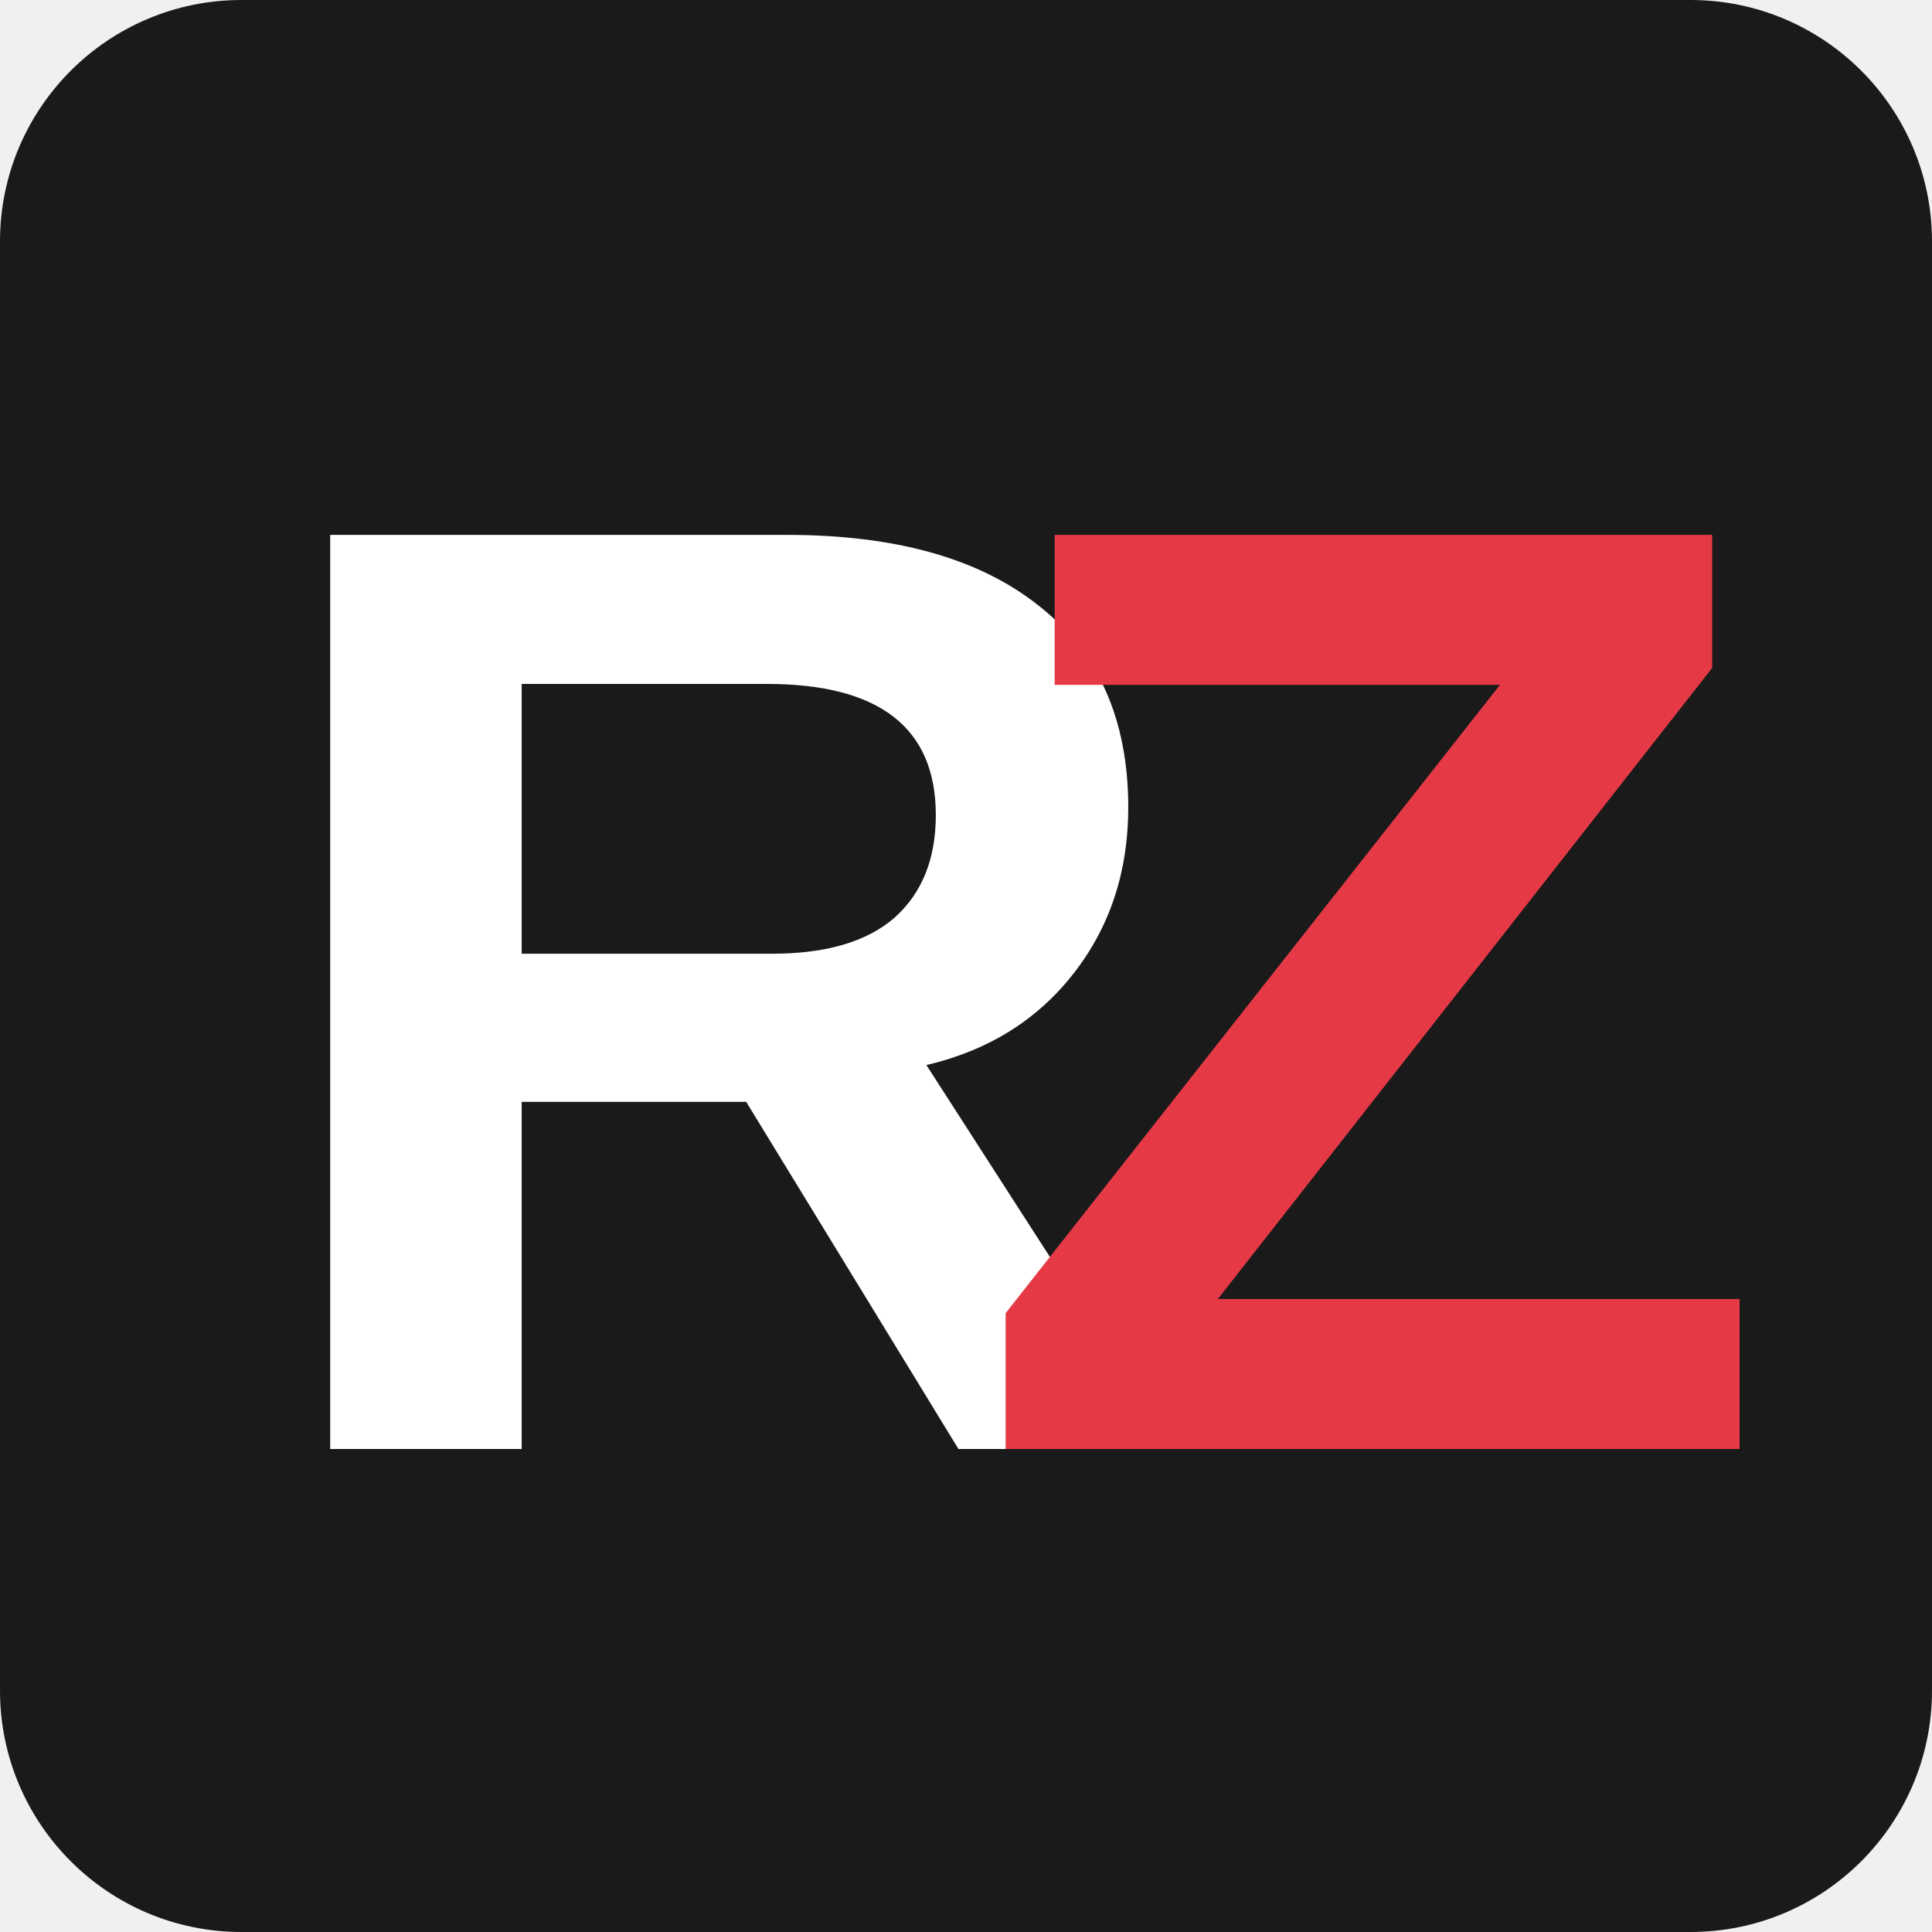
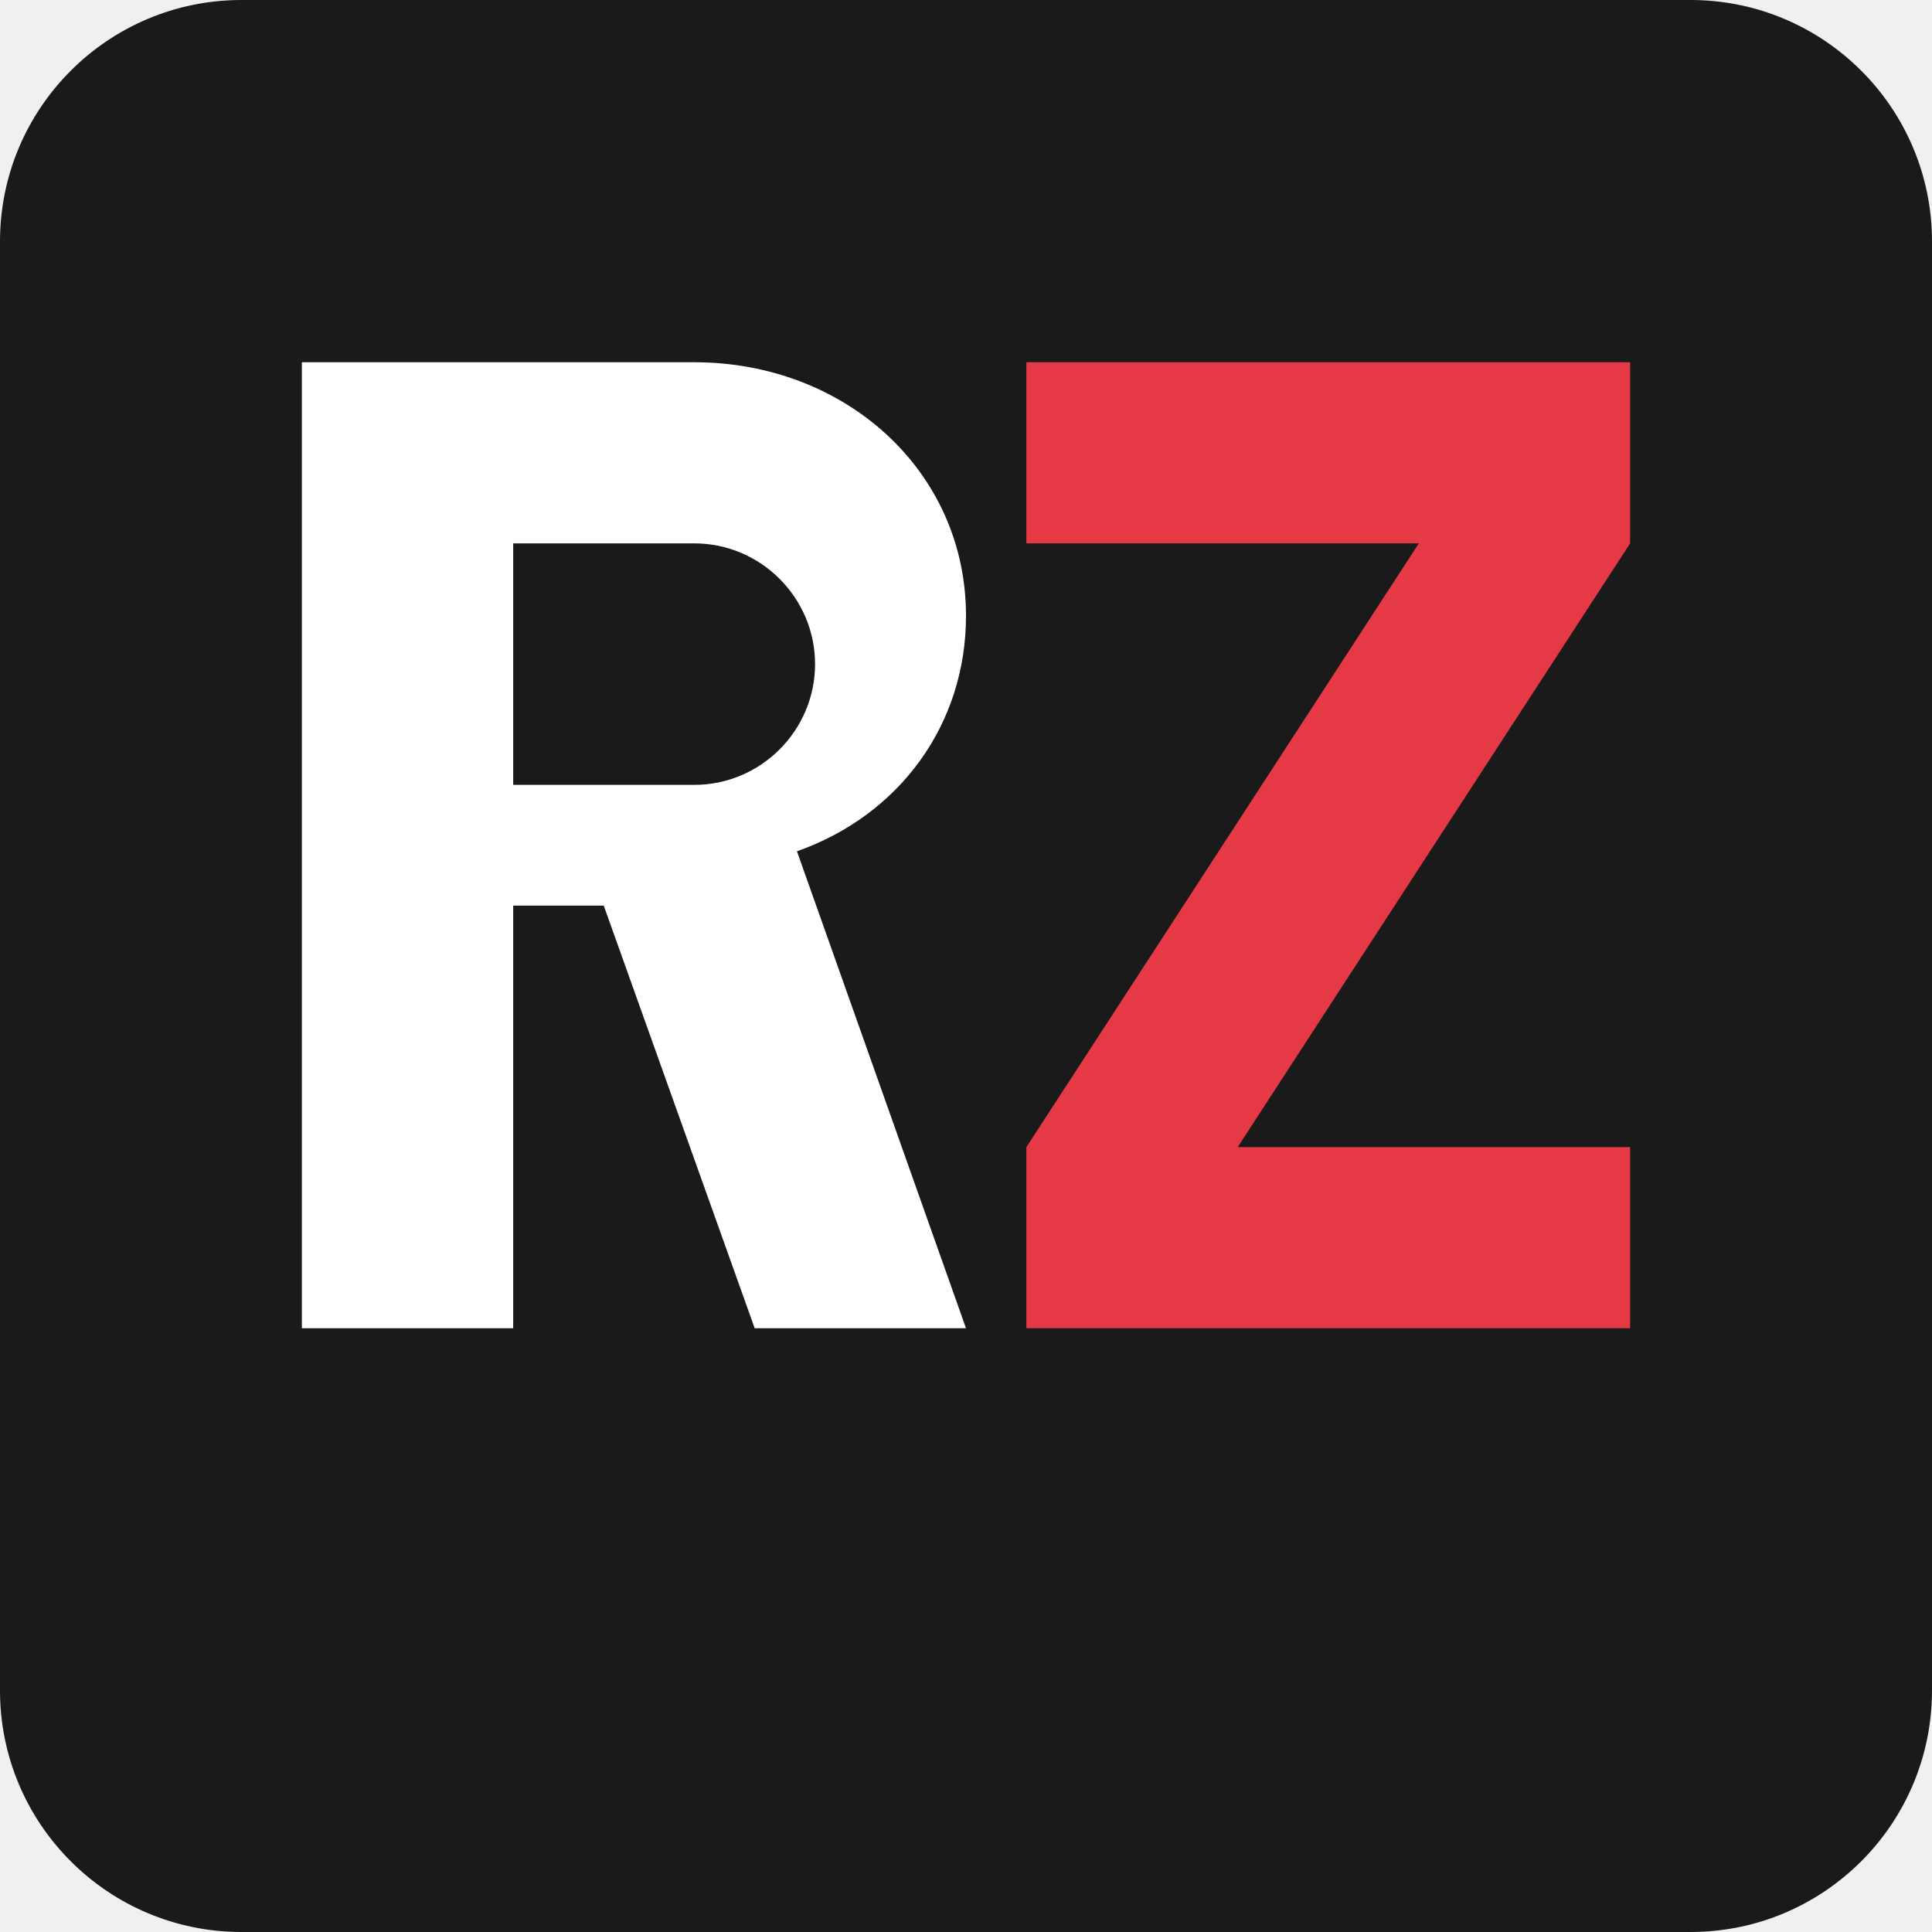
<svg xmlns="http://www.w3.org/2000/svg" viewBox="0 0 32 32">
  <rect width="32" height="32" rx="4" fill="#1a1a1a" />
-   <text x="4" y="24" font-family="Arial,Helvetica,sans-serif" font-weight="bold" font-size="22" fill="#ffffff">R</text>
-   <text x="16" y="24" font-family="Arial,Helvetica,sans-serif" font-weight="bold" font-size="22" fill="#e63946">Z</text>
+   <path d="M5 6h6.5c2.5 0 4.5 1.8 4.5 4.2 0 1.8-1.1 3.3-2.8 3.9L16 22h-3.5l-2.5-7H8.5v7H5V6zm3.5 3v4h3c1.1 0 2-.9 2-2s-.9-2-2-2h-3z" fill="#ffffff" />
+   <path d="M17 6h10v3l-6.5 10H27v3H17v-3l6.5-10H17V6z" fill="#e63946" />
</svg>
